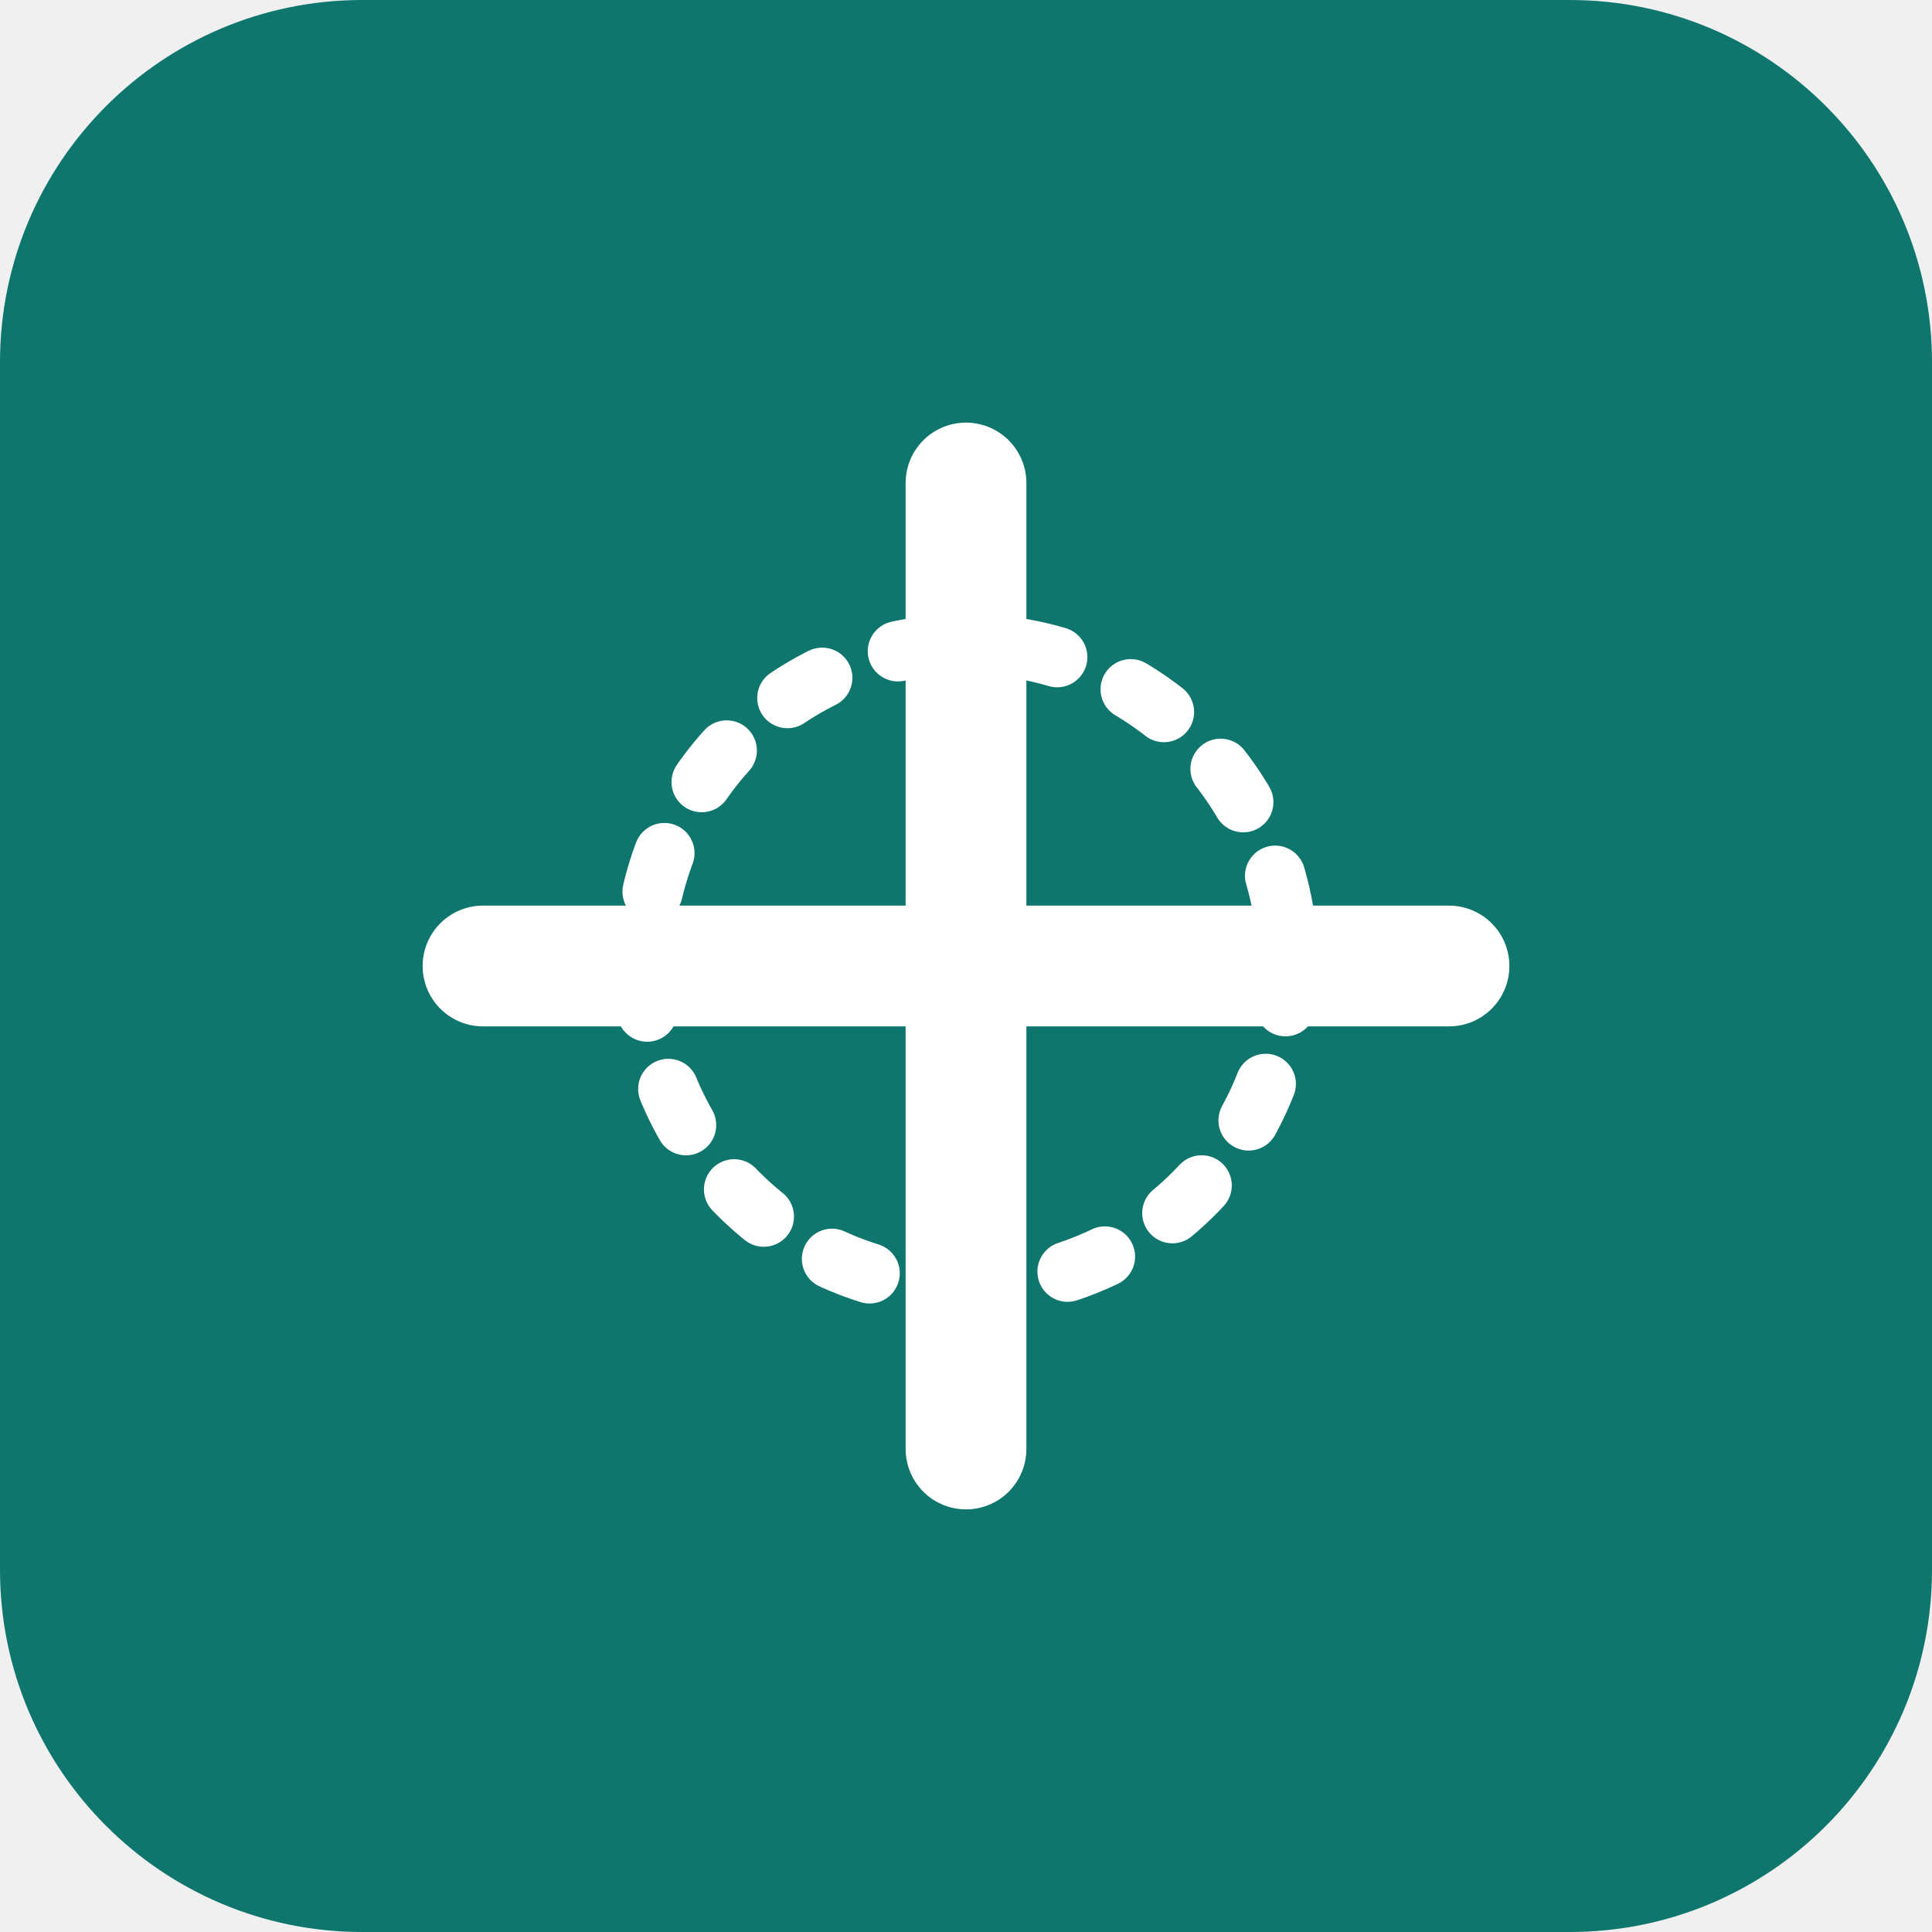
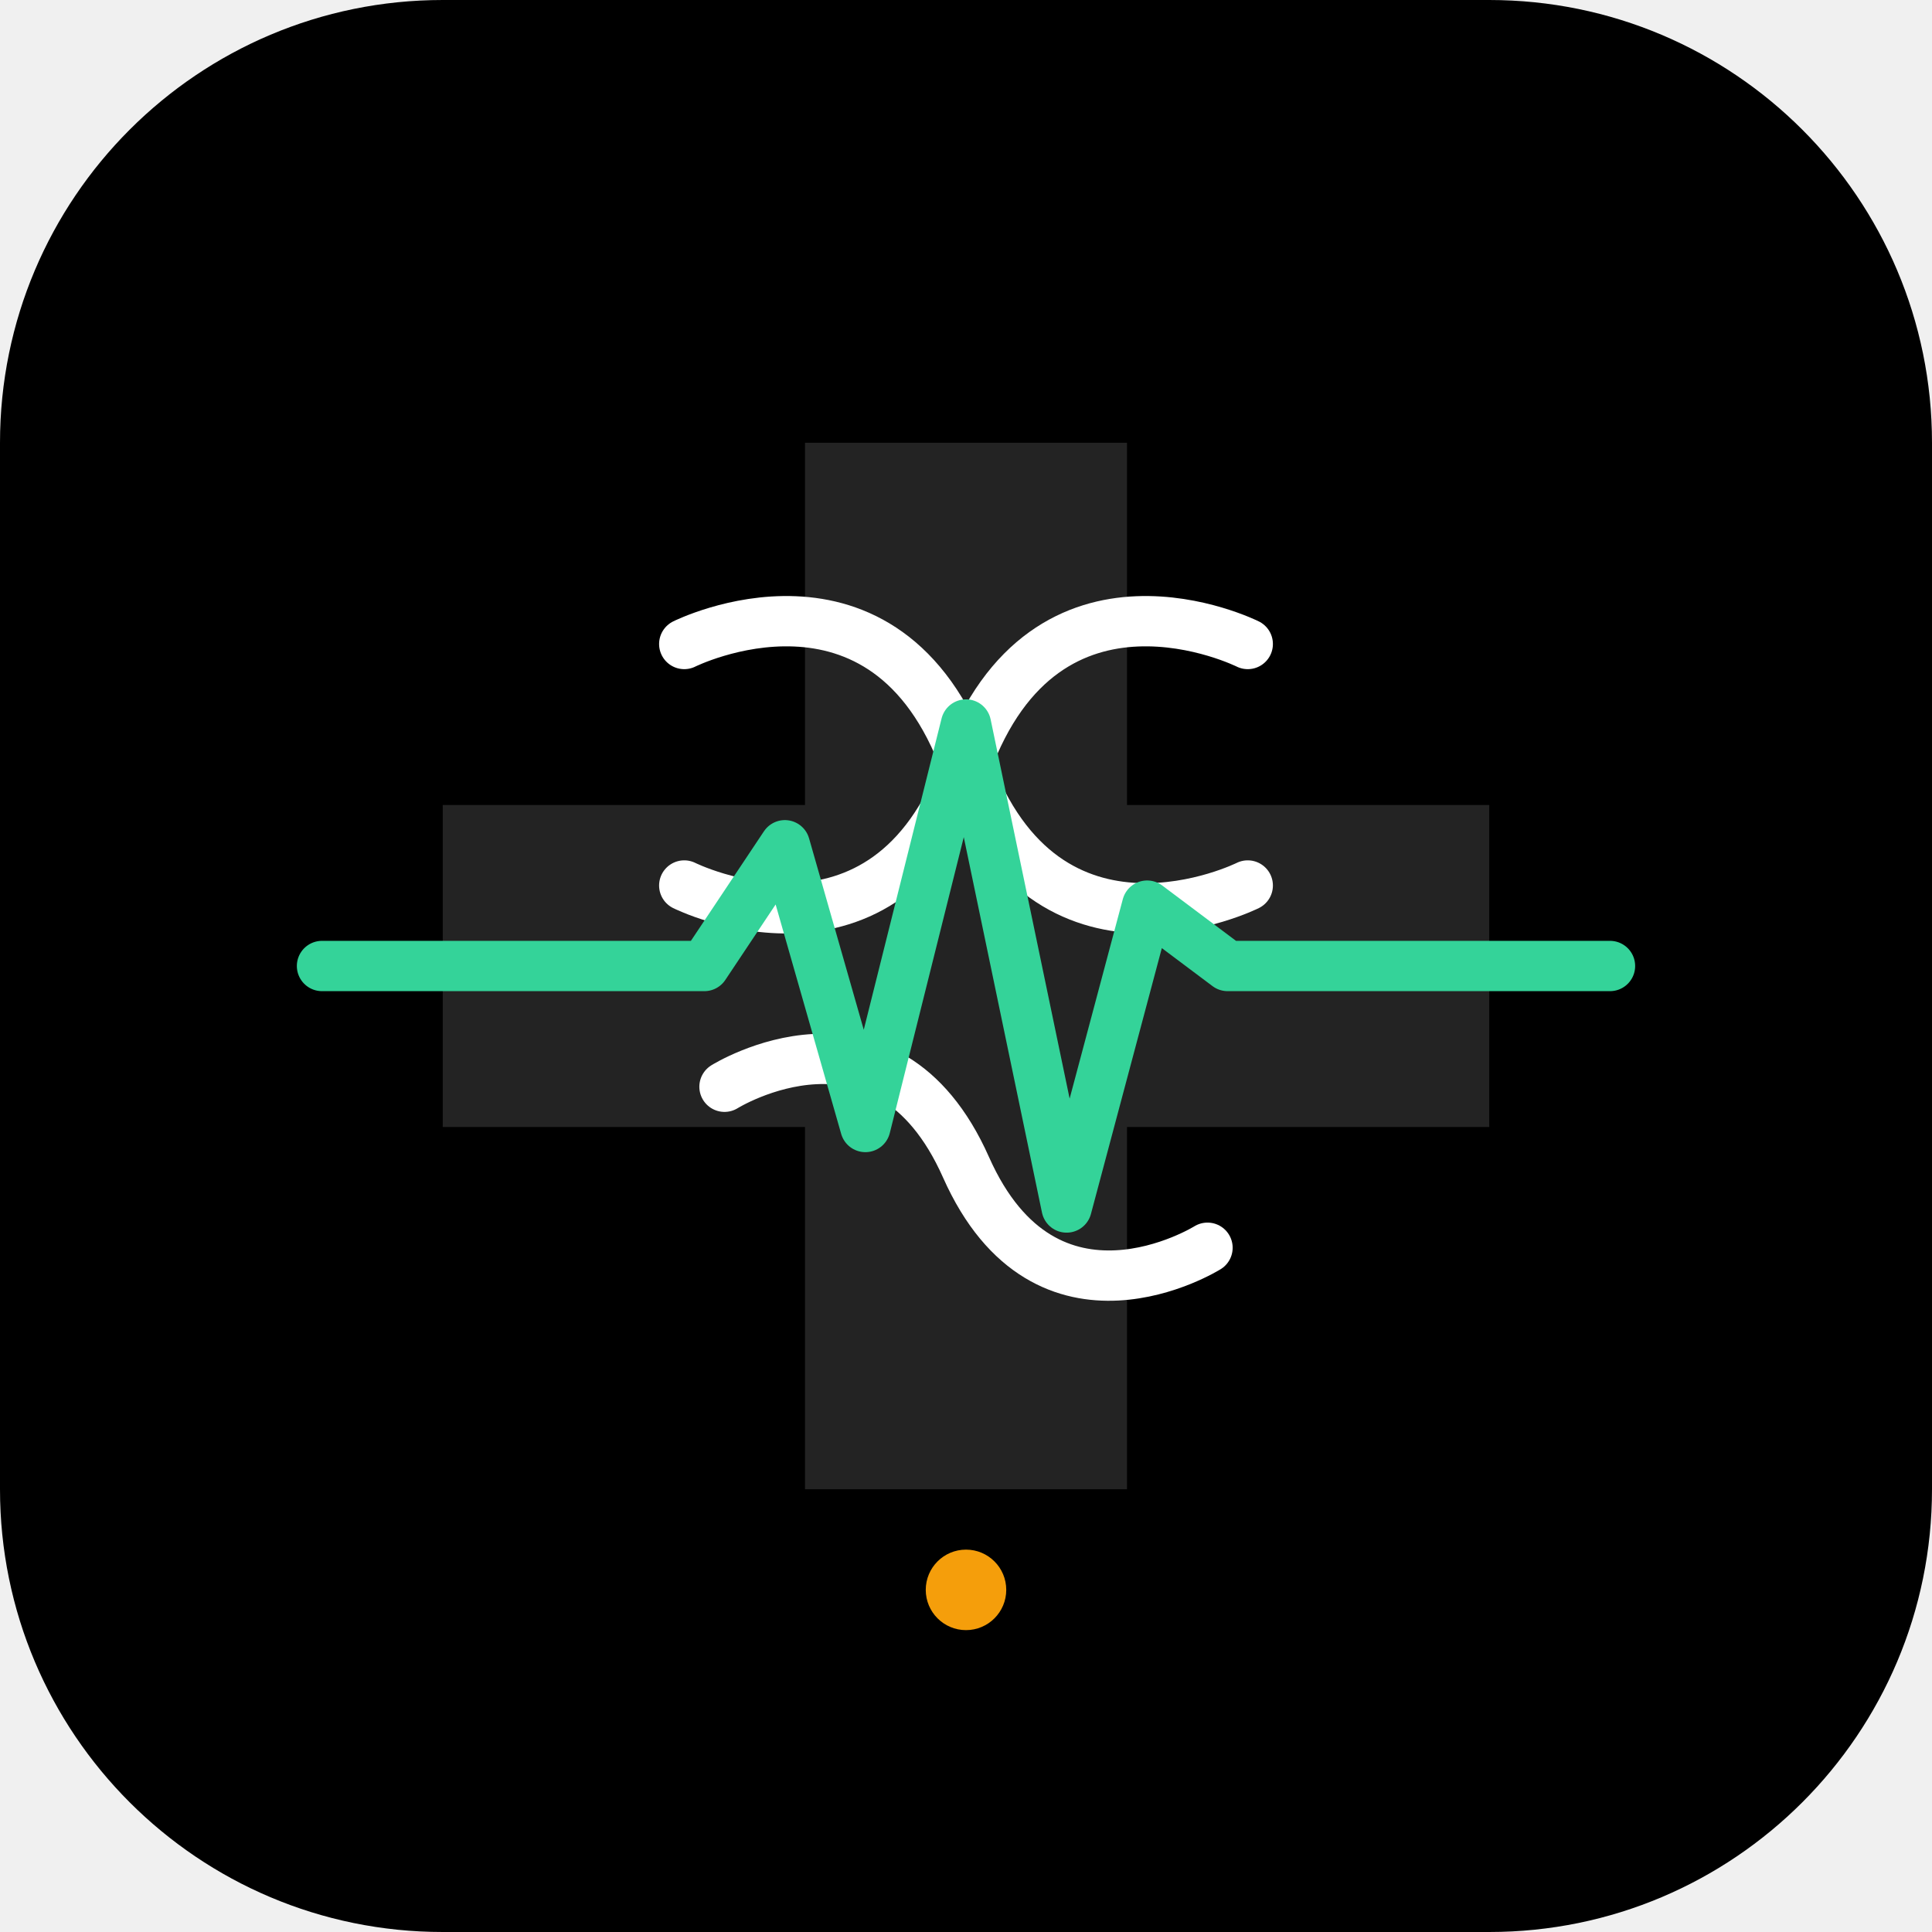
- <svg xmlns="http://www.w3.org/2000/svg" viewBox="0 0 192 192" width="192" height="192">
-   <rect width="192" height="192" rx="36" fill="#0f766e" />
-   <g fill="none" stroke="#ffffff" stroke-width="12" stroke-linecap="round" stroke-linejoin="round">
-     <path d="M96 48v96M48 96h96" />
-     <circle cx="96" cy="96" r="32" stroke-width="6" stroke-dasharray="4 8" />
-   </g>
+ <svg xmlns="http://www.w3.org/2000/svg" viewBox="0 0 192 192" fill="none" width="192" height="192">
+   <defs>
+     <linearGradient id="rotanaPwaGrad" x1="0%" y1="0%" x2="100%" y2="100%">
+       <stop offset="0%" stopColor="#0f766e" />
+       <stop offset="100%" stopColor="#042f2e" />
+     </linearGradient>
+     <linearGradient id="rotanaPwaGold" x1="0%" y1="0%" x2="100%" y2="100%">
+       <stop offset="0%" stopColor="#f59e0b" />
+       <stop offset="100%" stopColor="#d97706" />
+     </linearGradient>
+   </defs>
+   <rect width="192" height="192" rx="44" fill="url(#rotanaPwaGrad)" />
+   <rect x="8" y="8" width="176" height="176" rx="38" stroke="url(#rotanaPwaGold)" stroke-width="3" stroke-opacity="0.75" />
+   <path d="M80 44H112V80H148V112H112V148H80V112H44V80H80V44Z" fill="#ffffff" fill-opacity="0.14" />
+   <line x1="96" y1="36" x2="96" y2="156" stroke="url(#rotanaPwaGold)" stroke-width="6" stroke-linecap="round" />
+   <circle cx="96" cy="34" r="8" fill="url(#rotanaPwaGold)" />
+   <path d="M68 64C68 64 88 54 96 76C104 98 124 88 124 88" stroke="#ffffff" stroke-width="5" stroke-linecap="round" fill="none" />
+   <path d="M124 64C124 64 104 54 96 76C88 98 68 88 68 88" stroke="#ffffff" stroke-width="5" stroke-linecap="round" fill="none" />
+   <path d="M72 108C72 108 88 98 96 116C104 134 120 124 120 124" stroke="#ffffff" stroke-width="5" stroke-linecap="round" fill="none" />
+   <path d="M32 96H70L78 84L86 112L96 72L106 120L114 90L122 96H160" stroke="#34d399" stroke-width="5" stroke-linecap="round" stroke-linejoin="round" />
+   <circle cx="96" cy="158" r="4" fill="#f59e0b" />
</svg>
